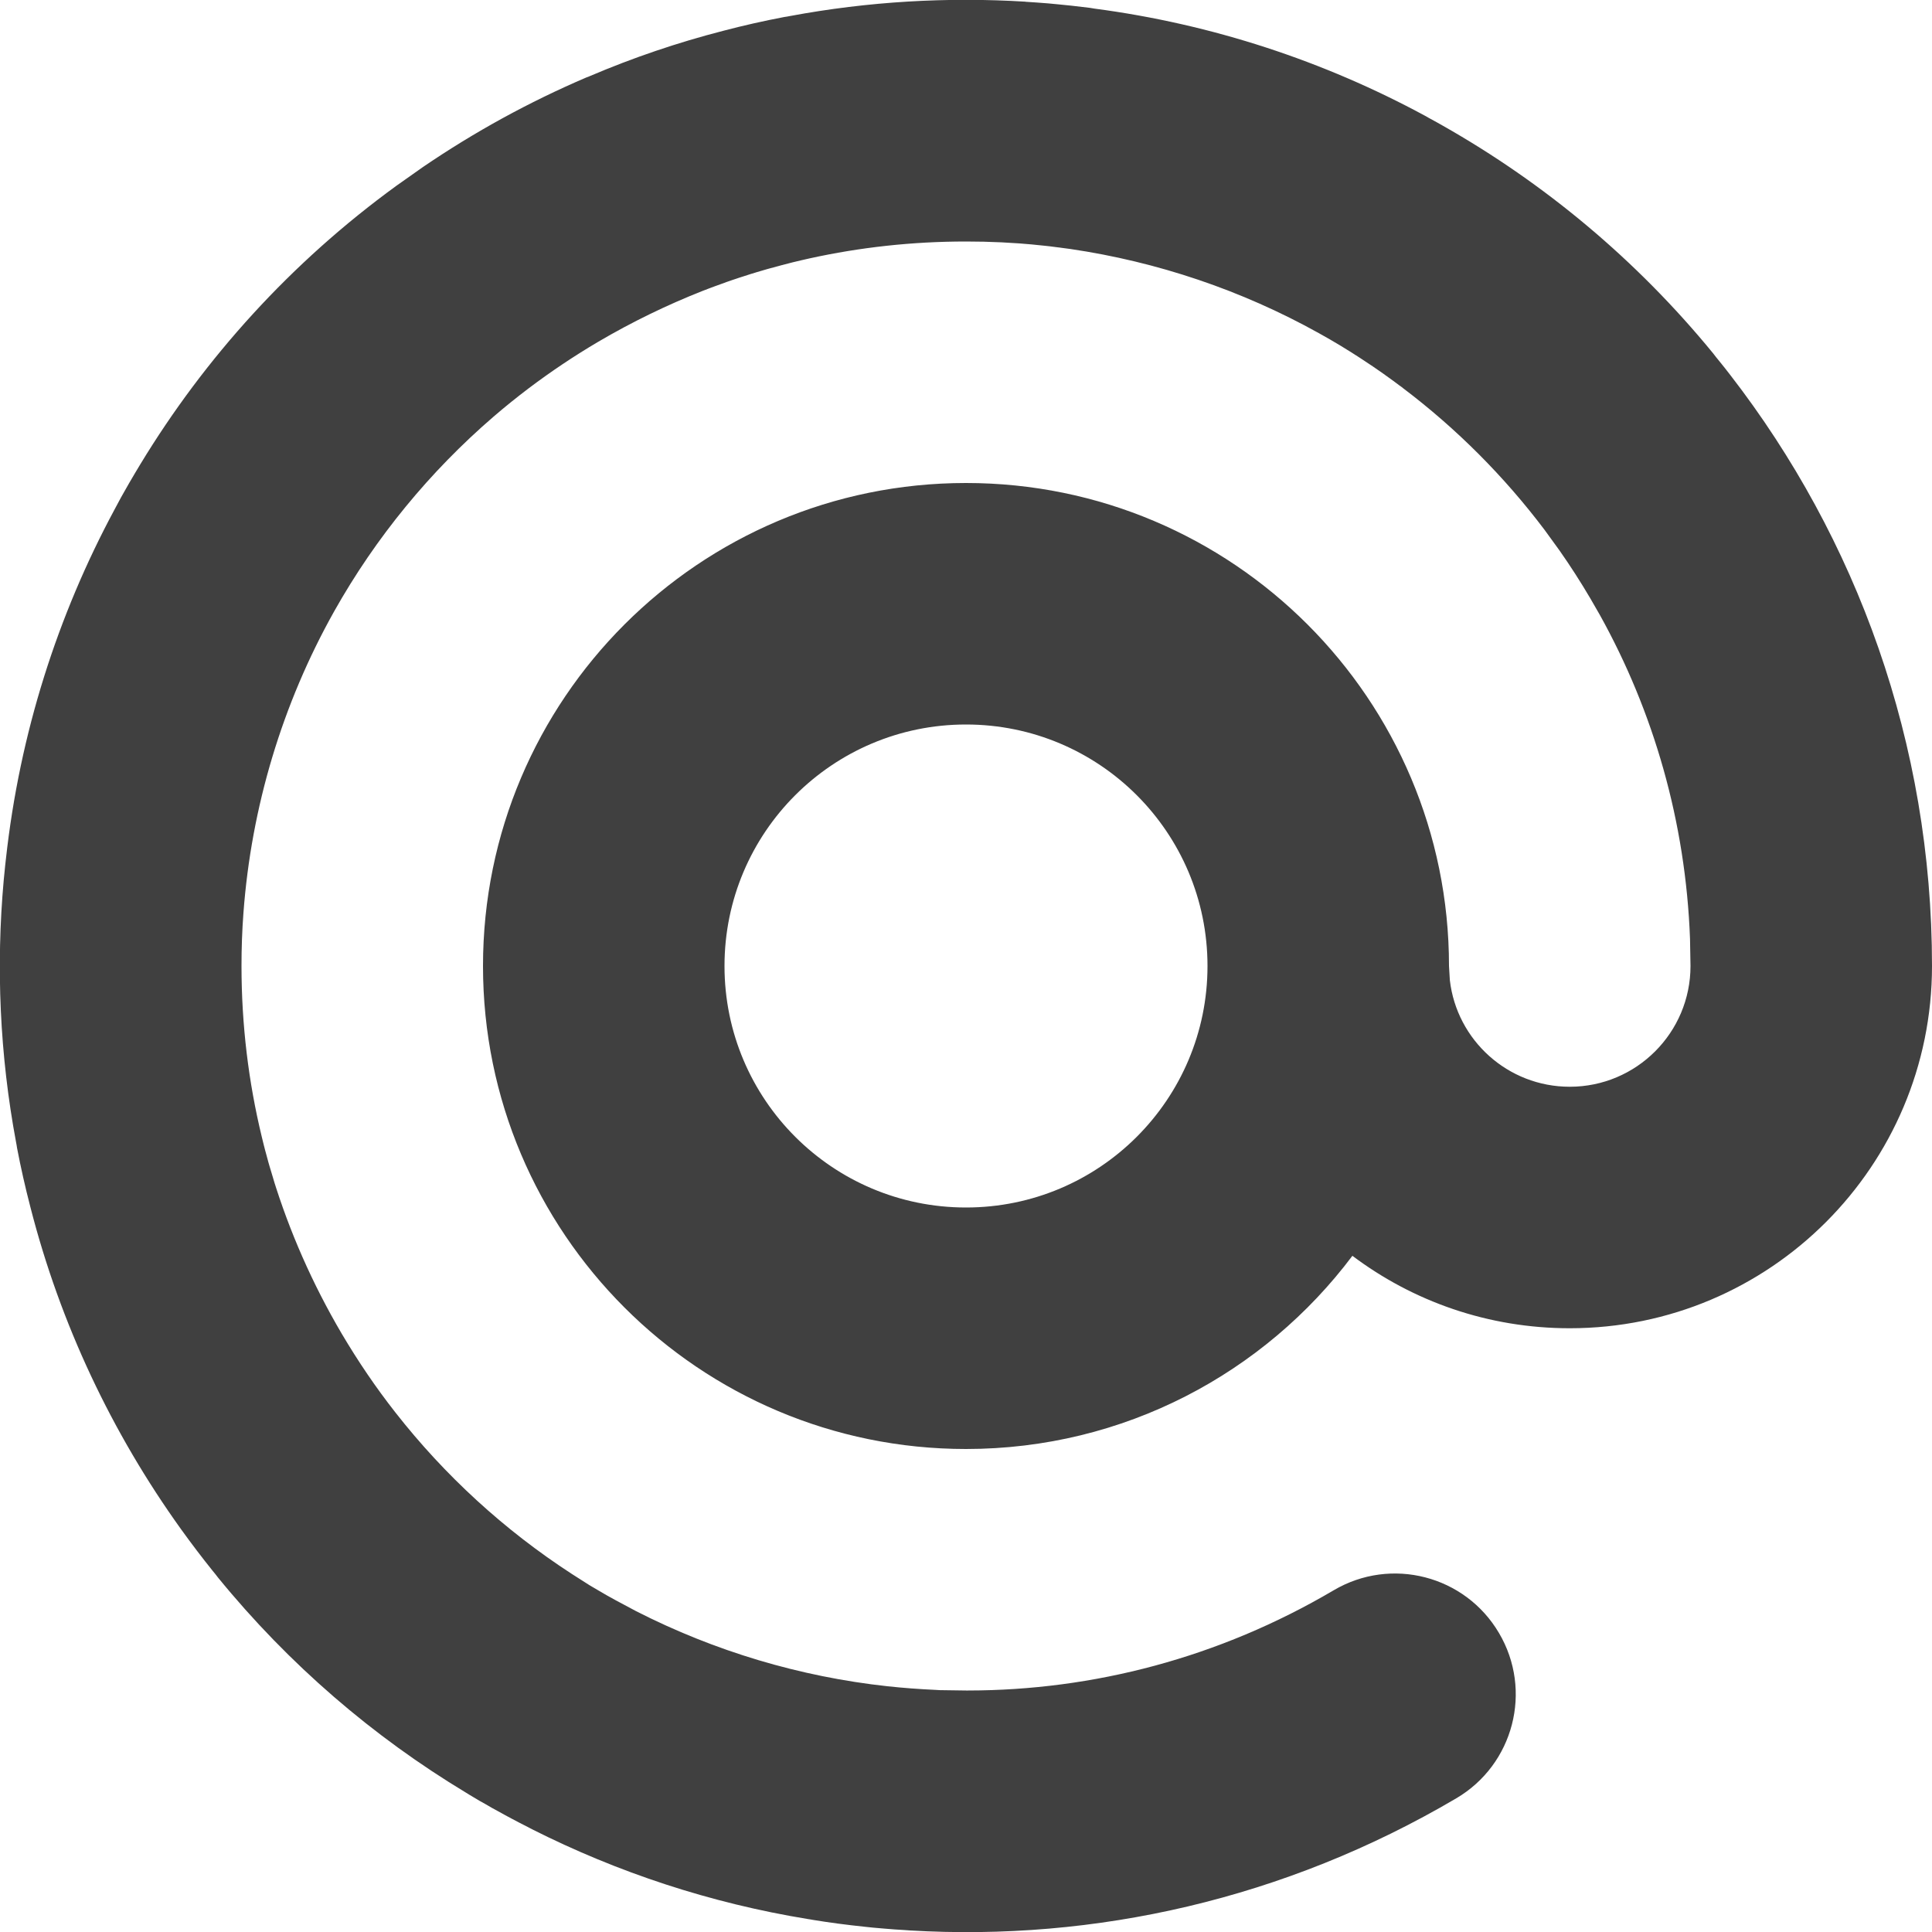
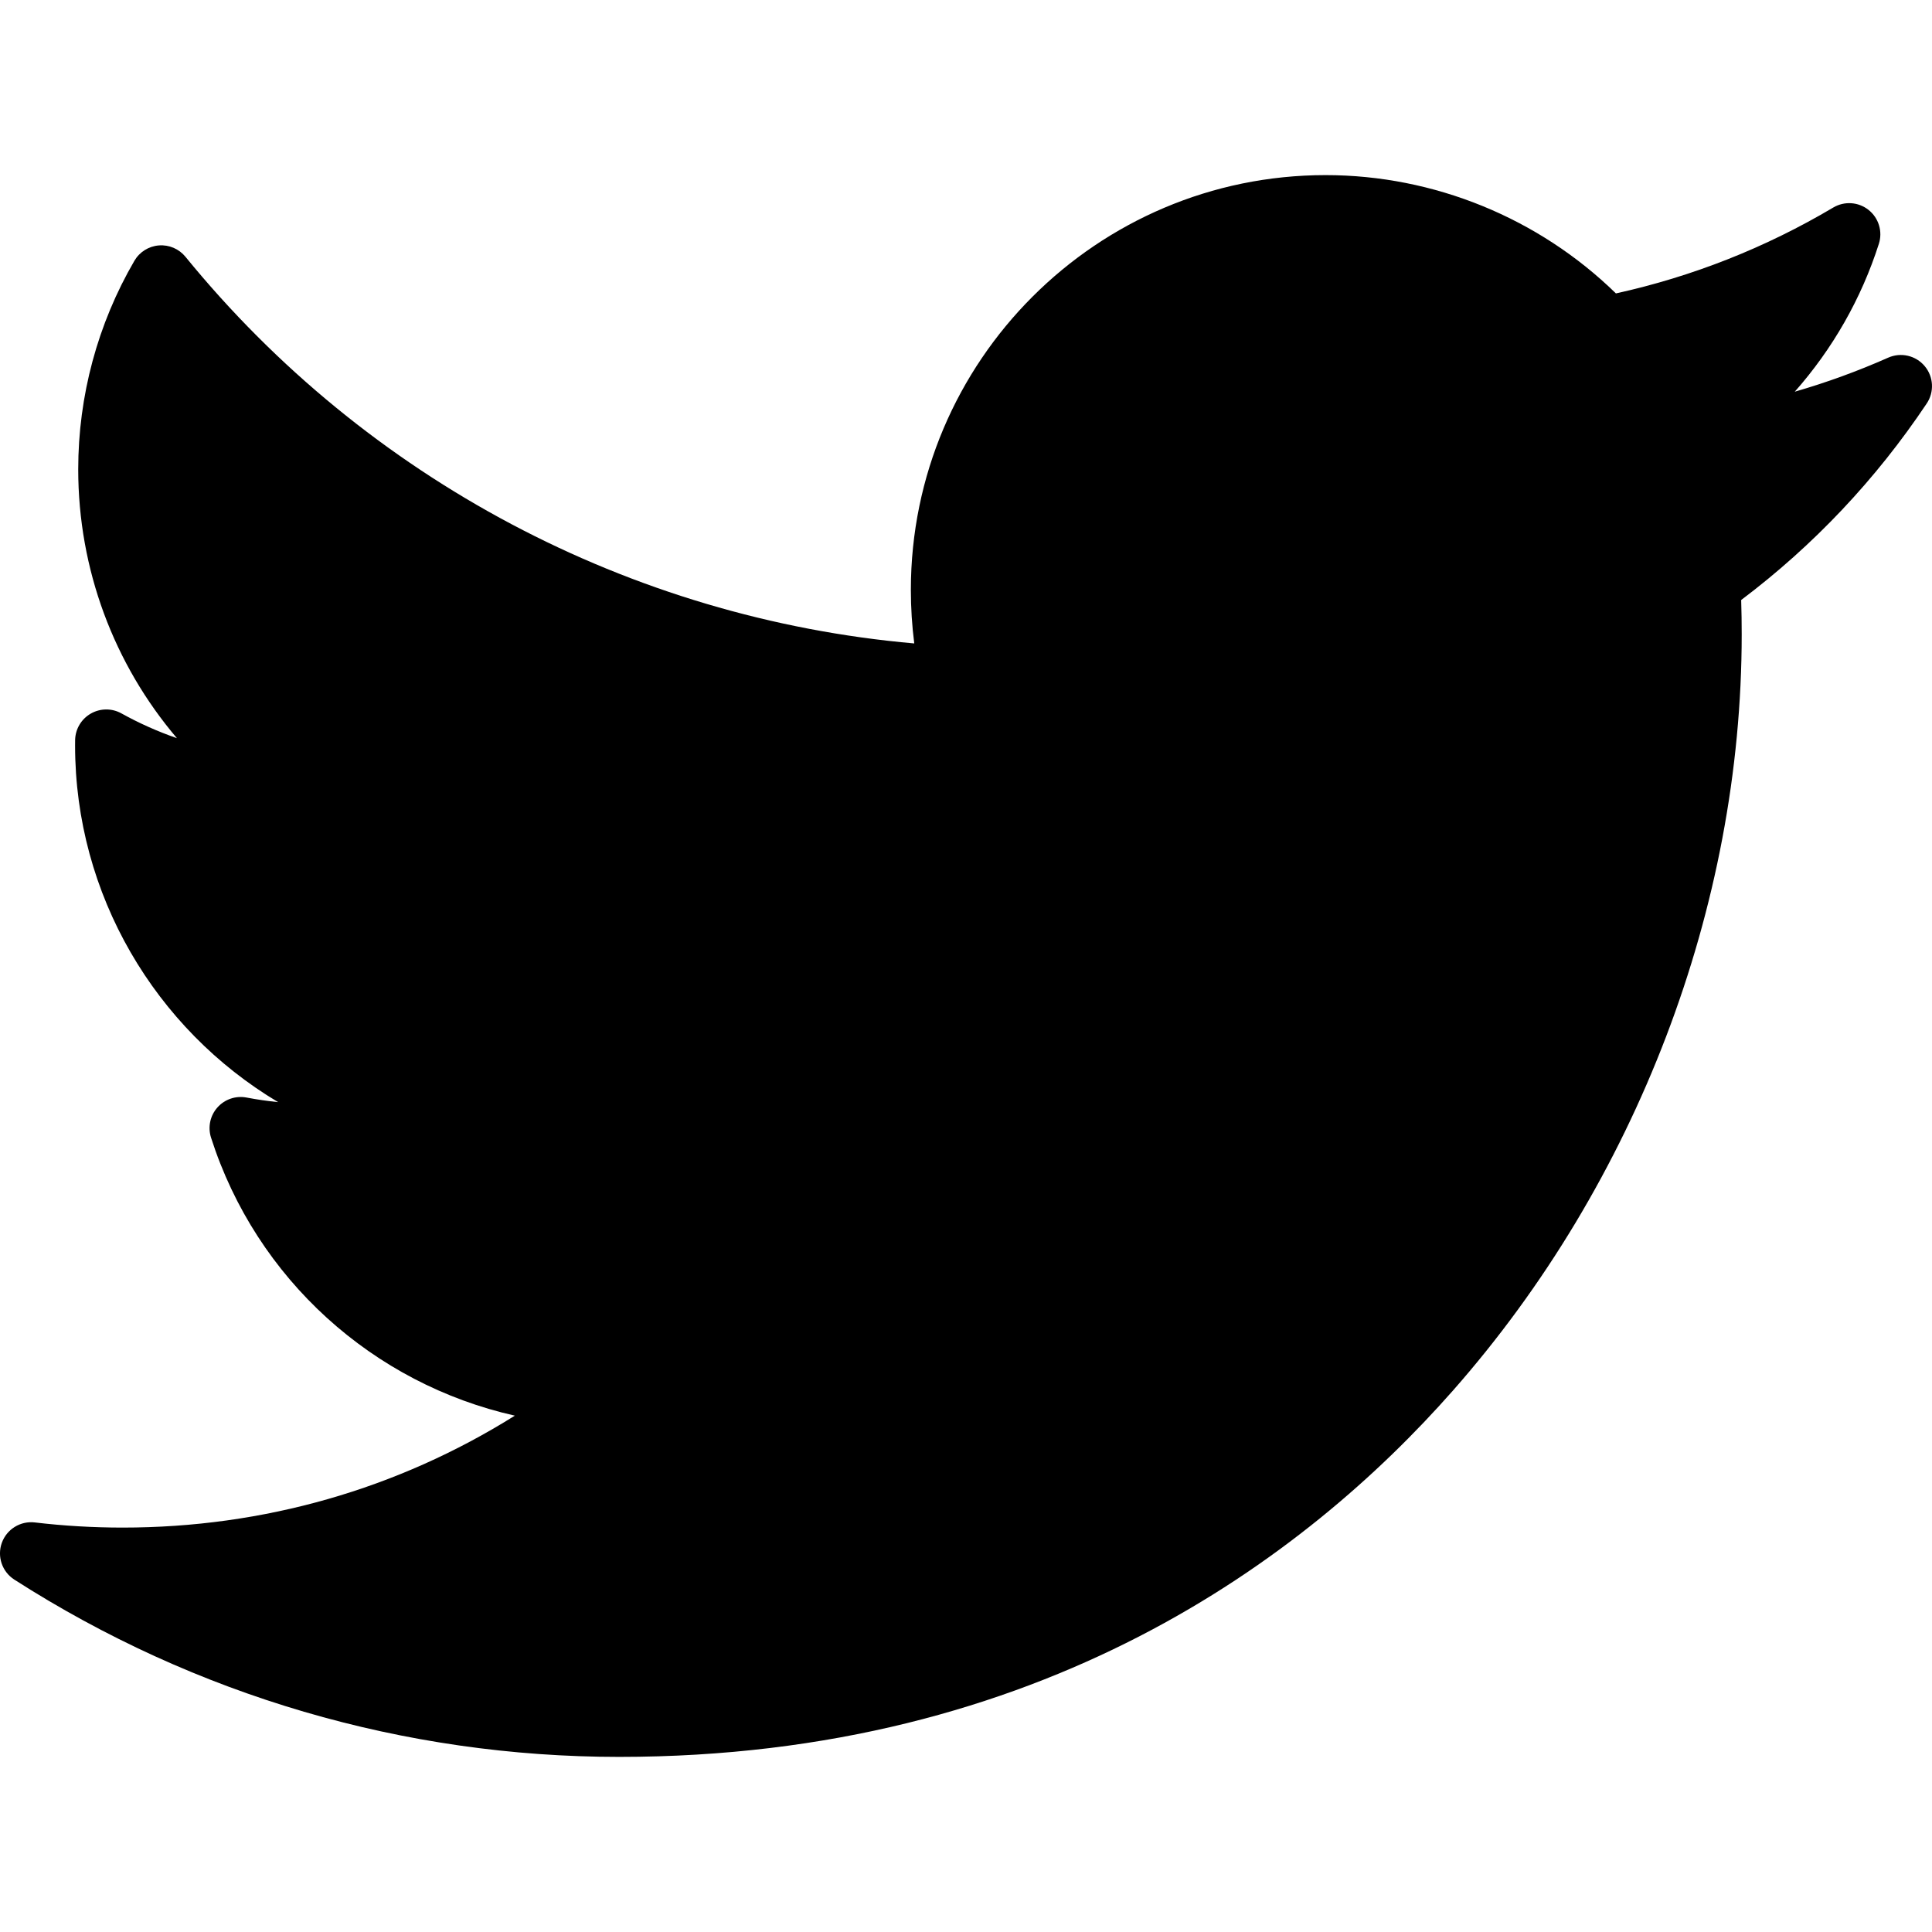
- <svg xmlns="http://www.w3.org/2000/svg" viewBox="0 0 16 16">
-   <g id="Icons" stroke="none" stroke-width="1" fill="none" fill-rule="evenodd">
-     <g id="Icon/Twitter">
-       <path fill="rgba(0,0,0,.75)" d="M8.499,0.015 C8.559,0.019 8.62,0.023 8.68,0.028 C8.709,0.031 8.736,0.033 8.764,0.036 C8.8,0.039 8.837,0.043 8.873,0.047 C8.925,0.053 8.975,0.059 9.026,0.065 C9.039,0.067 9.051,0.069 9.062,0.071 C10.042,0.2 10.966,0.507 11.8,0.958 C11.81,0.964 11.82,0.97 11.83,0.975 L11.903,1.015 C11.918,1.024 11.934,1.032 11.949,1.041 C12.789,1.517 13.552,2.15 14.188,2.927 C14.204,2.949 14.221,2.969 14.238,2.99 C14.269,3.028 14.299,3.066 14.329,3.105 C15.376,4.458 16,6.156 16,8 C16,9.657 14.657,11 13,11 C12.324,11 11.701,10.777 11.2,10.4 C10.471,11.371 9.309,12 8,12 C5.791,12 4,10.209 4,8 C4,5.791 5.791,4 8,4 C10.209,4 12,5.791 12,8 L12,8 L12.007,8.117 C12.064,8.614 12.487,9 13,9 C13.552,9 14,8.552 14,8 L14,8 L13.996,7.775 C13.96,6.805 13.694,5.893 13.25,5.094 L13.17,4.955 C13.09,4.819 13.005,4.687 12.916,4.56 L12.792,4.389 C12.458,3.946 12.063,3.55 11.62,3.215 C11.611,3.206 11.601,3.199 11.592,3.192 L11.62,3.215 C11.512,3.133 11.401,3.054 11.287,2.98 C11.263,2.963 11.239,2.948 11.215,2.932 L11.287,2.98 C11.169,2.902 11.047,2.828 10.922,2.759 C10.283,2.403 9.584,2.168 8.864,2.062 C8.842,2.059 8.82,2.056 8.798,2.053 L8.864,2.062 C8.792,2.052 8.72,2.043 8.647,2.035 L8.798,2.053 C8.727,2.043 8.655,2.035 8.583,2.028 L8.647,2.035 C8.576,2.027 8.505,2.02 8.433,2.015 L8.583,2.028 C8.391,2.009 8.197,2 8,2 C7.555,2 7.122,2.048 6.704,2.14 C6.696,2.142 6.688,2.143 6.68,2.145 L6.704,2.14 C6.66,2.15 6.615,2.16 6.571,2.171 L6.68,2.145 C6.602,2.163 6.524,2.182 6.446,2.203 L6.571,2.171 C6.504,2.188 6.438,2.205 6.372,2.224 L6.446,2.203 C6.382,2.22 6.317,2.239 6.253,2.258 L6.372,2.224 C6.299,2.244 6.226,2.266 6.154,2.289 L6.253,2.258 C6.175,2.282 6.097,2.308 6.019,2.335 L6.154,2.289 C6.09,2.31 6.026,2.332 5.964,2.354 L6.019,2.335 C5.952,2.359 5.886,2.383 5.819,2.409 L5.964,2.354 C5.896,2.379 5.829,2.405 5.762,2.431 L5.819,2.409 C5.525,2.525 5.236,2.665 4.955,2.83 C4.753,2.949 4.561,3.078 4.378,3.216 C4.279,3.291 4.182,3.369 4.088,3.45 C4.076,3.46 4.064,3.47 4.052,3.481 L4.088,3.45 C3.56,3.905 3.112,4.45 2.768,5.062 C2.337,5.83 2.081,6.685 2.016,7.561 C2.005,7.706 2,7.852 2,8 C2,8.487 2.058,8.961 2.168,9.415 C2.178,9.459 2.19,9.503 2.201,9.547 L2.168,9.415 C2.186,9.489 2.205,9.563 2.226,9.637 L2.201,9.547 C2.22,9.617 2.24,9.687 2.261,9.756 L2.226,9.637 C2.243,9.696 2.261,9.755 2.279,9.814 L2.261,9.756 C2.397,10.198 2.586,10.63 2.83,11.045 C2.966,11.275 3.114,11.493 3.275,11.698 C3.683,12.219 4.176,12.671 4.733,13.033 L4.882,13.128 C4.906,13.142 4.93,13.157 4.955,13.171 C5.001,13.198 5.047,13.225 5.094,13.25 L5.268,13.343 C5.919,13.675 6.626,13.886 7.351,13.965 C7.482,13.979 7.616,13.989 7.75,13.995 C7.761,13.996 7.771,13.996 7.782,13.997 L8,14 C8.006,14 8.013,14 8.019,14 C9.05,13.999 10.093,13.731 11.045,13.17 C11.521,12.889 12.134,13.048 12.414,13.524 C12.695,14 12.536,14.613 12.06,14.893 C10.639,15.73 9.065,16.078 7.533,15.987 C7.52,15.986 7.507,15.985 7.493,15.984 C7.437,15.981 7.381,15.977 7.325,15.972 C7.294,15.969 7.263,15.967 7.232,15.964 C7.207,15.961 7.181,15.959 7.156,15.956 C7.014,15.941 6.874,15.923 6.734,15.9 C6.72,15.897 6.706,15.895 6.692,15.893 C5.883,15.761 5.114,15.506 4.406,15.149 C4.395,15.143 4.384,15.137 4.372,15.131 C4.326,15.108 4.28,15.084 4.235,15.06 C4.198,15.04 4.162,15.021 4.125,15 C4.091,14.982 4.057,14.963 4.024,14.943 C3.989,14.924 3.954,14.904 3.92,14.883 C3.9,14.871 3.879,14.859 3.859,14.846 C3.091,14.383 2.394,13.786 1.805,13.064 C1.791,13.045 1.777,13.028 1.762,13.01 C1.672,12.898 1.584,12.782 1.499,12.664 C0.929,11.87 0.5,10.968 0.251,9.994 C0.209,9.832 0.172,9.669 0.141,9.506 C0.139,9.49 0.136,9.475 0.133,9.459 C-0.002,8.737 -0.034,8.006 0.031,7.287 C0.033,7.264 0.036,7.24 0.038,7.217 C0.041,7.182 0.045,7.148 0.049,7.113 C0.163,6.074 0.477,5.095 0.951,4.215 C0.968,4.183 0.986,4.15 1.003,4.118 C1.025,4.078 1.048,4.039 1.07,4 C1.086,3.973 1.101,3.947 1.117,3.92 C1.132,3.895 1.147,3.87 1.162,3.845 C1.697,2.963 2.408,2.175 3.282,1.539 L3.503,1.383 C3.927,1.094 4.38,0.845 4.857,0.641 C4.866,0.638 4.875,0.635 4.883,0.631 C5.239,0.479 5.609,0.353 5.99,0.255 C6.157,0.211 6.326,0.173 6.494,0.141 C6.51,0.139 6.525,0.136 6.541,0.133 C7.189,0.012 7.845,-0.026 8.494,0.014 L8.493,0.015 Z M8,6 C6.895,6 6,6.895 6,8 C6,9.105 6.895,10 8,10 C9.105,10 10,9.105 10,8 C10,6.895 9.105,6 8,6 Z" id="Combined-Shape" />
-     </g>
+ <svg xmlns="http://www.w3.org/2000/svg" version="1.1" id="Layer_1" x="0px" y="0px" viewBox="0 0 310 310" style="enable-background:new 0 0 310 310;" xml:space="preserve">
+   <g id="Icon/Twitter">
+     <path d="M302.973,57.388c-4.87,2.16-9.877,3.983-14.993,5.463c6.057-6.85,10.675-14.91,13.494-23.73 c0.632-1.977-0.023-4.141-1.648-5.434c-1.623-1.294-3.878-1.449-5.665-0.39c-10.865,6.444-22.587,11.075-34.878,13.783 c-12.381-12.098-29.197-18.983-46.581-18.983c-36.695,0-66.549,29.853-66.549,66.547c0,2.89,0.183,5.764,0.545,8.598 C101.163,99.244,58.83,76.863,29.76,41.204c-1.036-1.271-2.632-1.956-4.266-1.825c-1.635,0.128-3.104,1.05-3.93,2.467 c-5.896,10.117-9.013,21.688-9.013,33.461c0,16.035,5.725,31.249,15.838,43.137c-3.075-1.065-6.059-2.396-8.907-3.977 c-1.529-0.851-3.395-0.838-4.914,0.033c-1.52,0.871-2.473,2.473-2.513,4.224c-0.007,0.295-0.007,0.59-0.007,0.889 c0,23.935,12.882,45.484,32.577,57.229c-1.692-0.169-3.383-0.414-5.063-0.735c-1.732-0.331-3.513,0.276-4.681,1.597 c-1.17,1.32-1.557,3.16-1.018,4.84c7.29,22.76,26.059,39.501,48.749,44.605c-18.819,11.787-40.34,17.961-62.932,17.961 c-4.714,0-9.455-0.277-14.095-0.826c-2.305-0.274-4.509,1.087-5.294,3.279c-0.785,2.193,0.047,4.638,2.008,5.895 c29.023,18.609,62.582,28.445,97.047,28.445c67.754,0,110.139-31.95,133.764-58.753c29.46-33.421,46.356-77.658,46.356-121.367 c0-1.826-0.028-3.67-0.084-5.508c11.623-8.757,21.63-19.355,29.773-31.536c1.237-1.85,1.103-4.295-0.33-5.998 C307.394,57.037,305.009,56.486,302.973,57.388z" />
  </g>
</svg>
